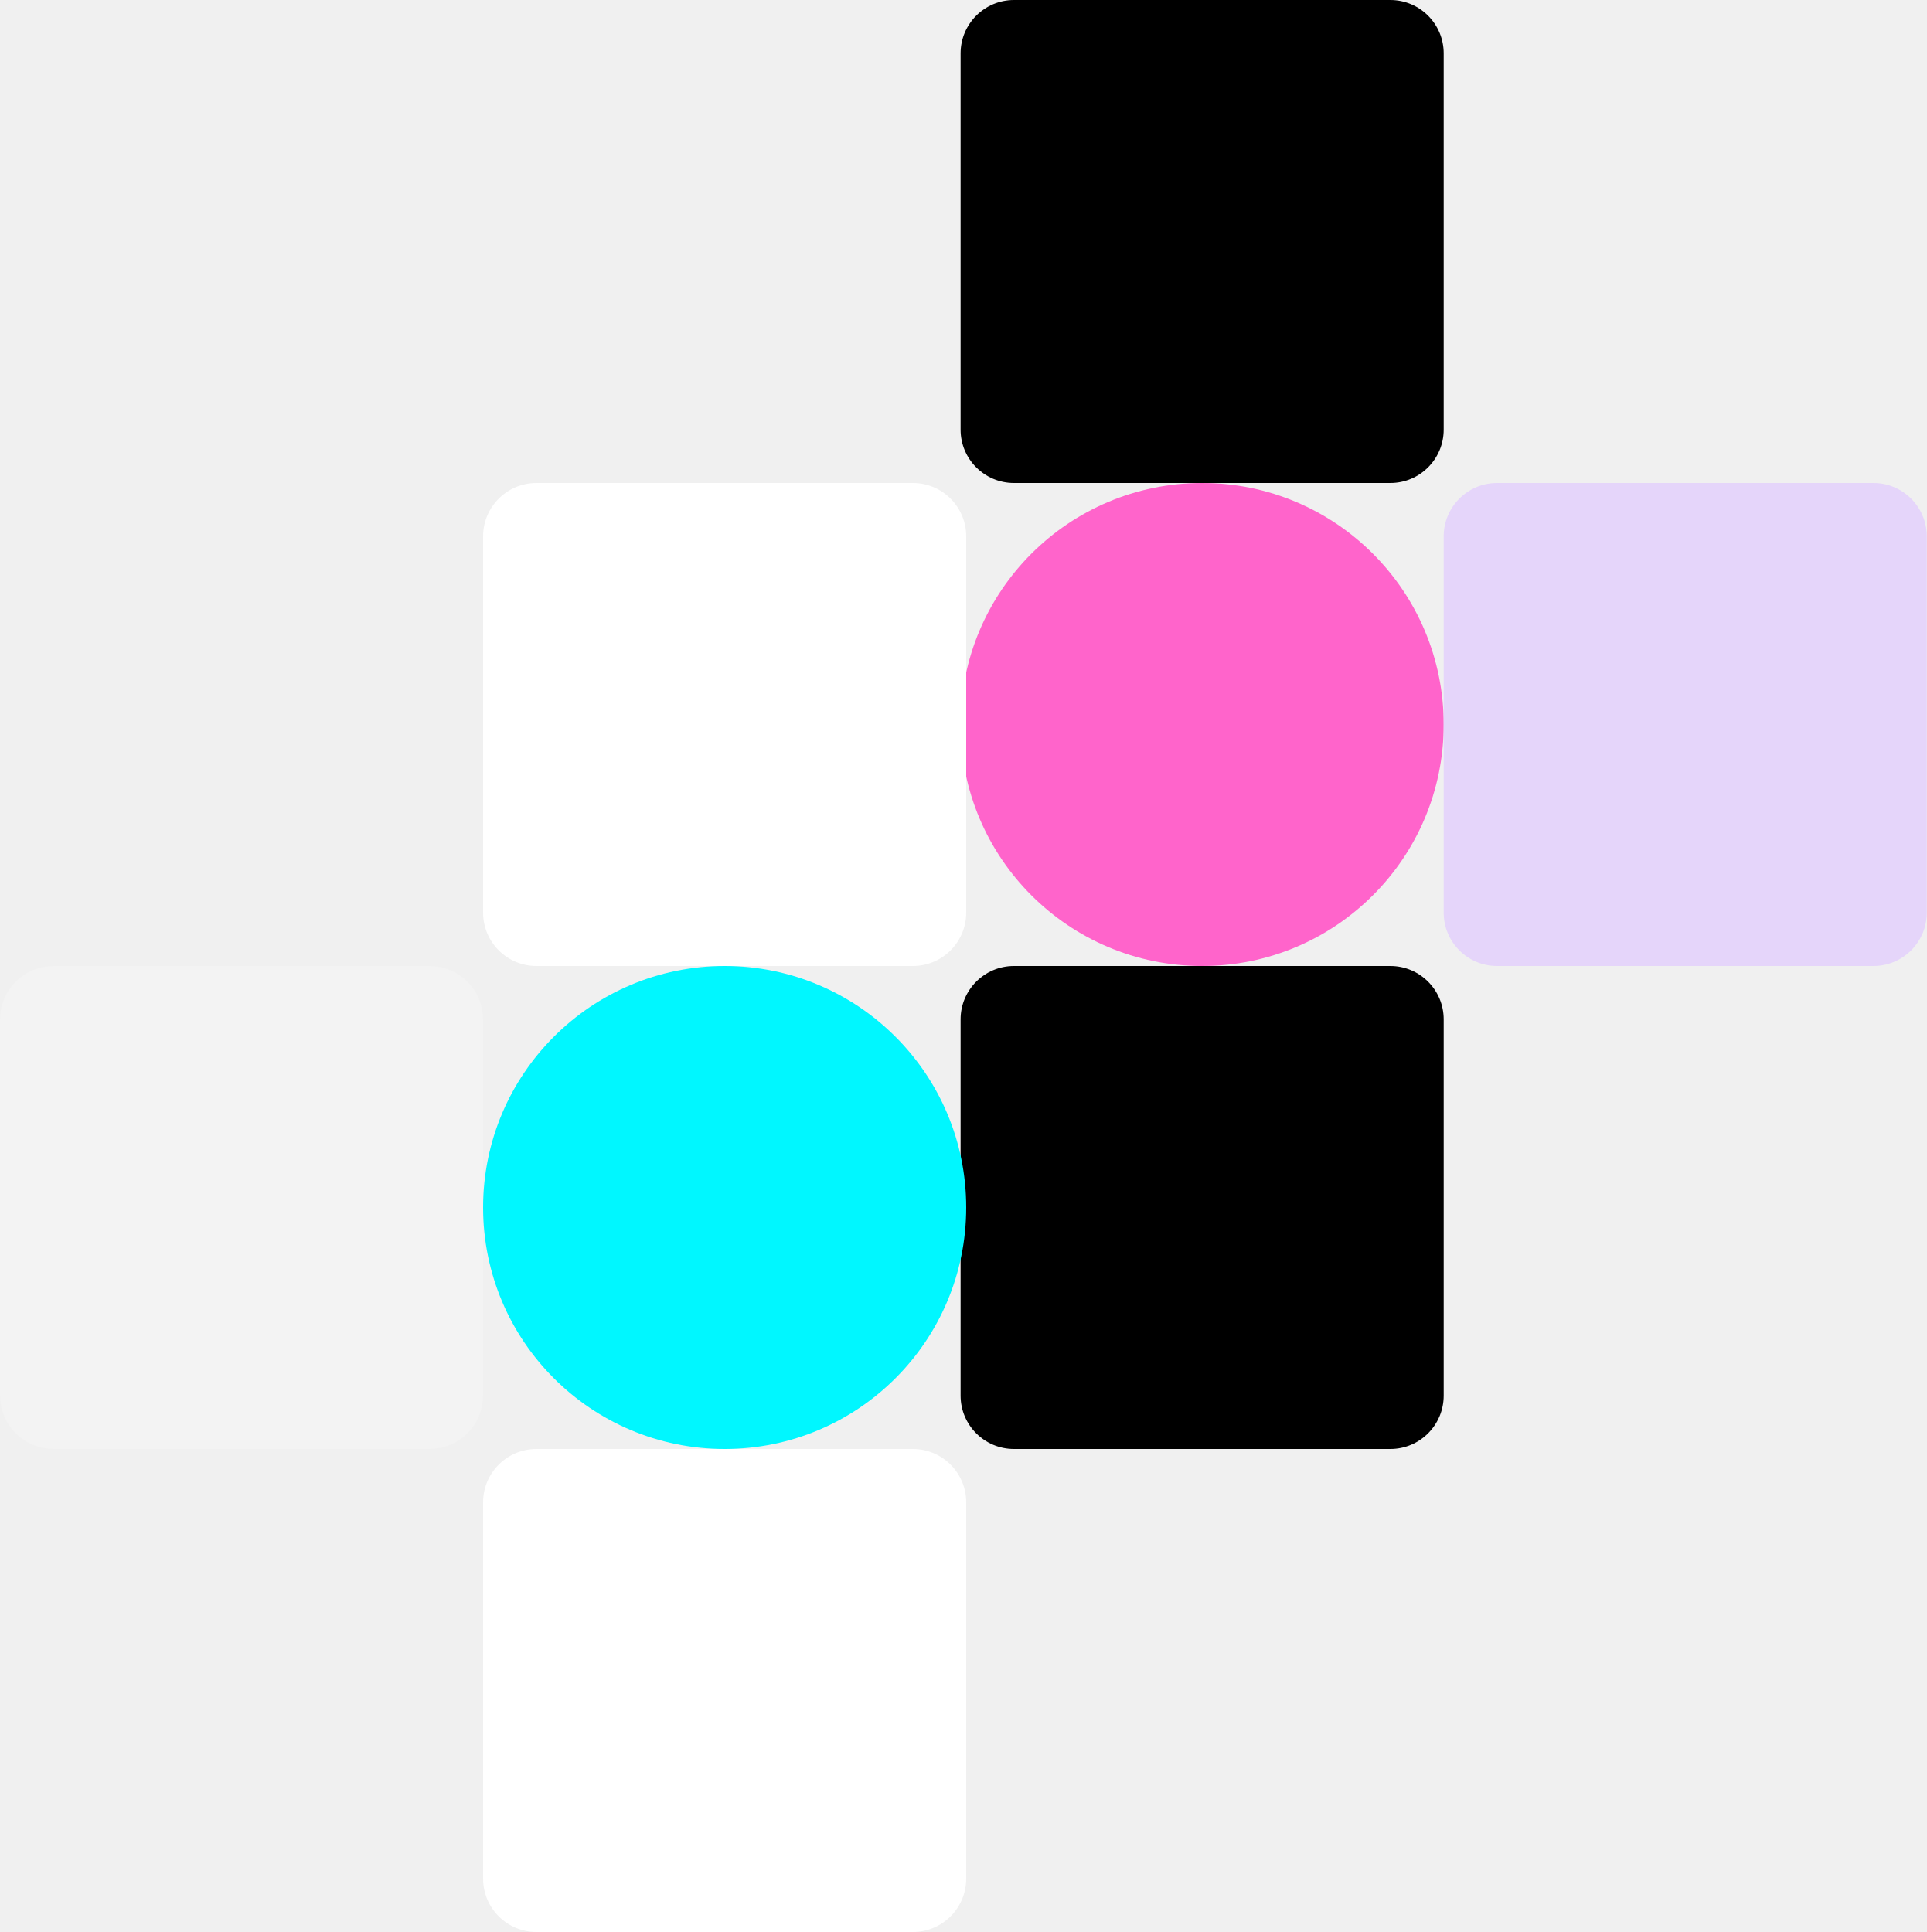
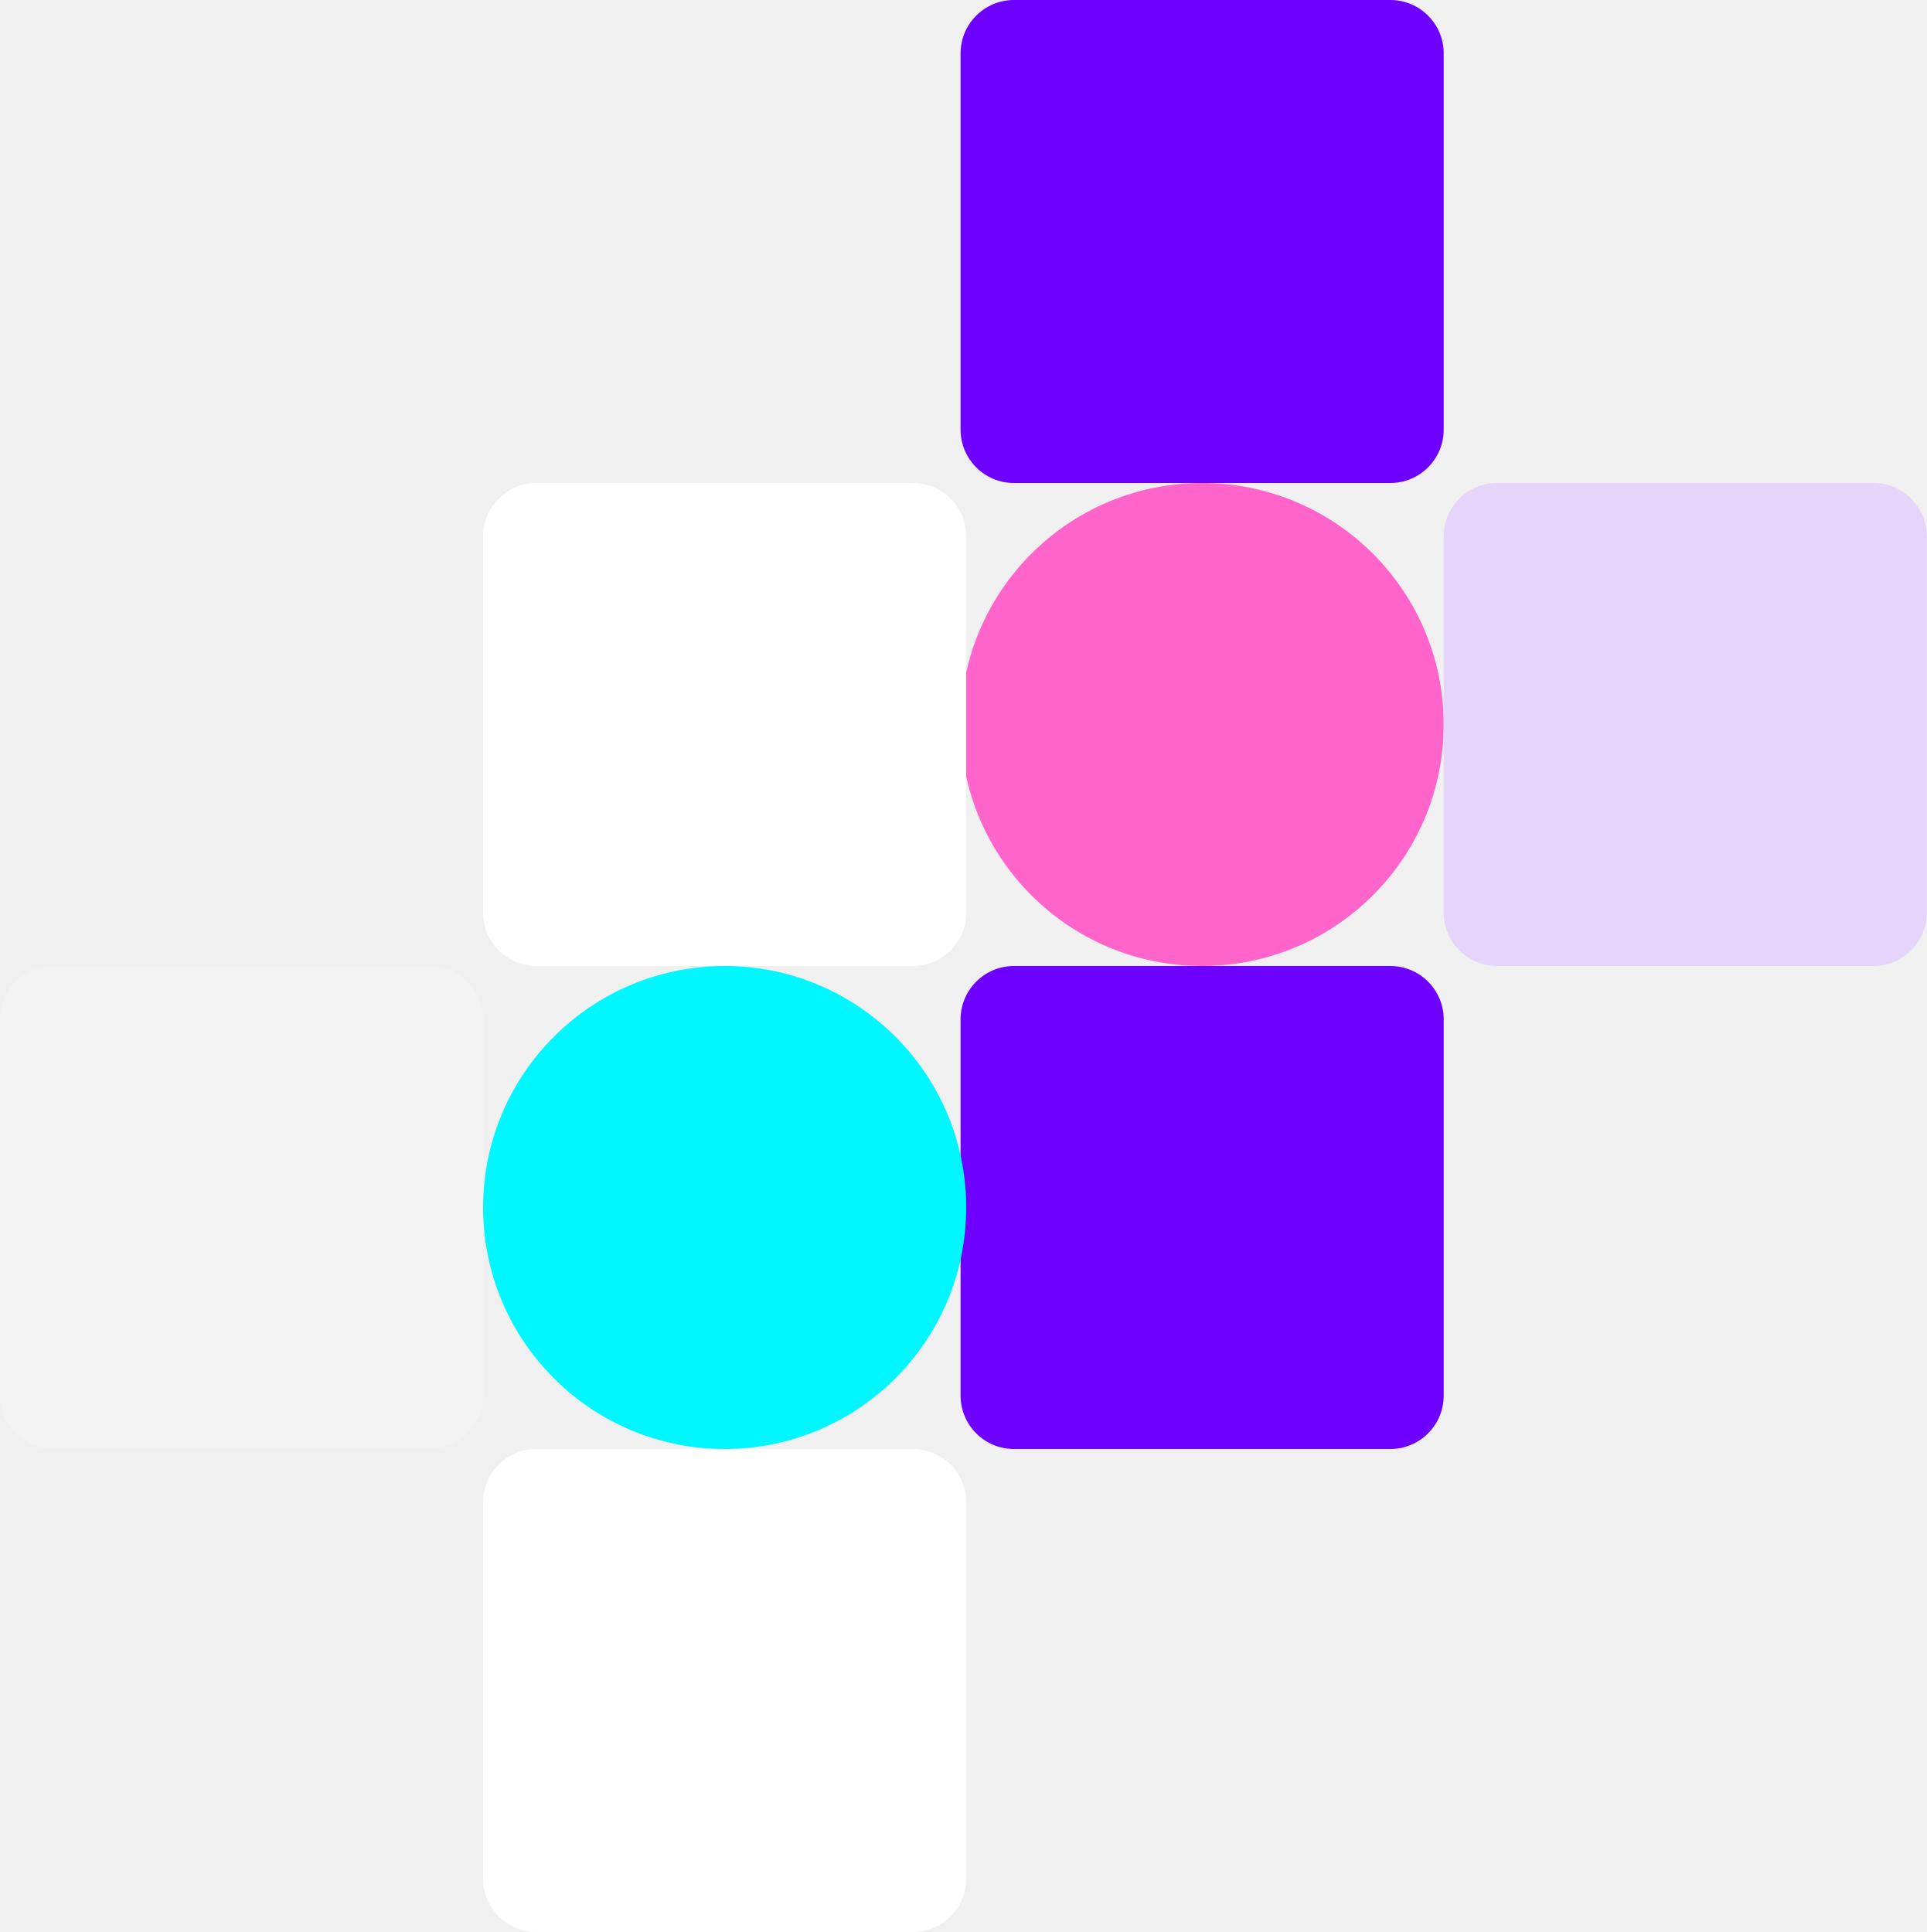
<svg xmlns="http://www.w3.org/2000/svg" width="686" height="688" viewBox="0 0 686 688">
  <g id="blockdesign" transform="translate(-935 -289)">
-     <rect id="Rectangle_2" data-name="Rectangle 2" width="172" height="172" rx="19" transform="translate(1277 289)" fill="##ee3800" />
+     <rect id="Rectangle_2" data-name="Rectangle 2" width="172" height="172" rx="19" transform="translate(1277 289)" fill="#6e00ff" />
    <rect id="Rectangle_10" data-name="Rectangle 10" width="172" height="172" rx="86" transform="translate(1277 461)" fill="#ff64cb" />
    <rect id="Rectangle_8" data-name="Rectangle 8" width="172" height="172" rx="19" transform="translate(1449 461)" fill="#e5d5fa" />
-     <rect id="Rectangle_5" data-name="Rectangle 5" width="172" height="172" rx="19" transform="translate(1277 633)" fill="##ee3800" />
+     <rect id="Rectangle_5" data-name="Rectangle 5" width="172" height="172" rx="19" transform="translate(1277 633)" fill="#6e00ff" />
    <rect id="Rectangle_3" data-name="Rectangle 3" width="172" height="172" rx="19" transform="translate(1107 461)" fill="#fff" />
    <rect id="Rectangle_9" data-name="Rectangle 9" width="172" height="172" rx="86" transform="translate(1107 633)" fill="#00f7ff" />
    <rect id="Rectangle_7" data-name="Rectangle 7" width="172" height="172" rx="19" transform="translate(935 633)" fill="#fff" opacity="0.17" />
    <rect id="Rectangle_4" data-name="Rectangle 4" width="172" height="172" rx="19" transform="translate(1107 805)" fill="#fff" />
  </g>
</svg>
